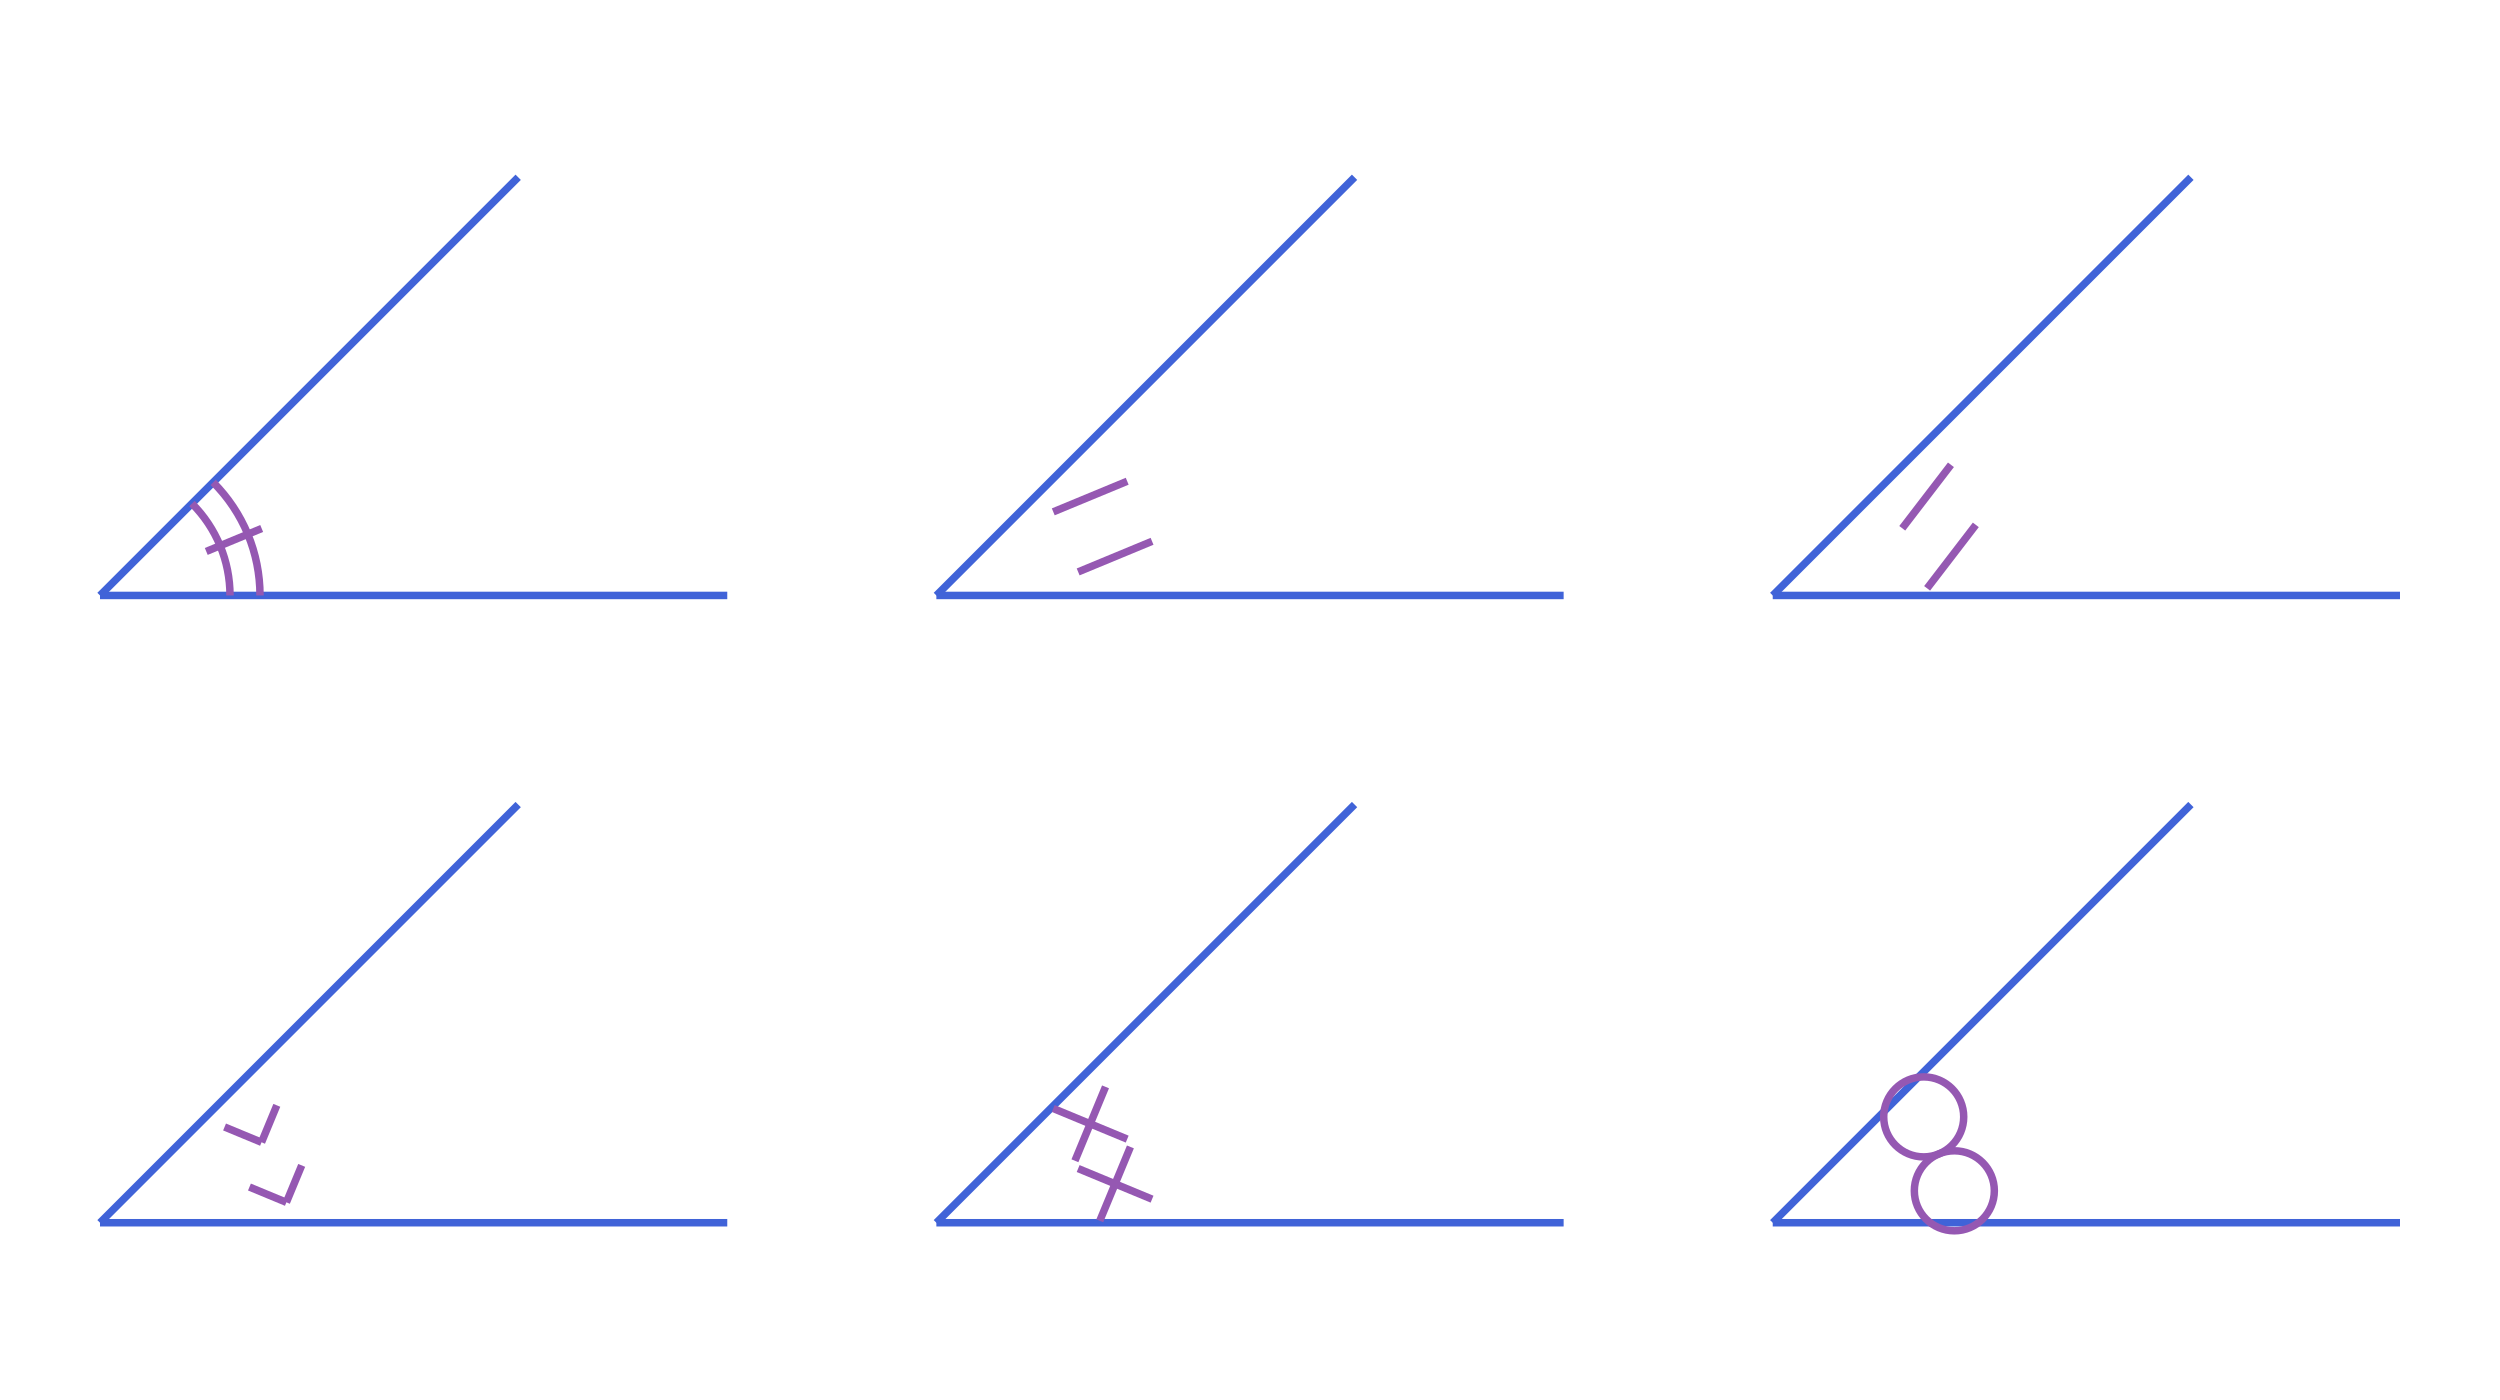
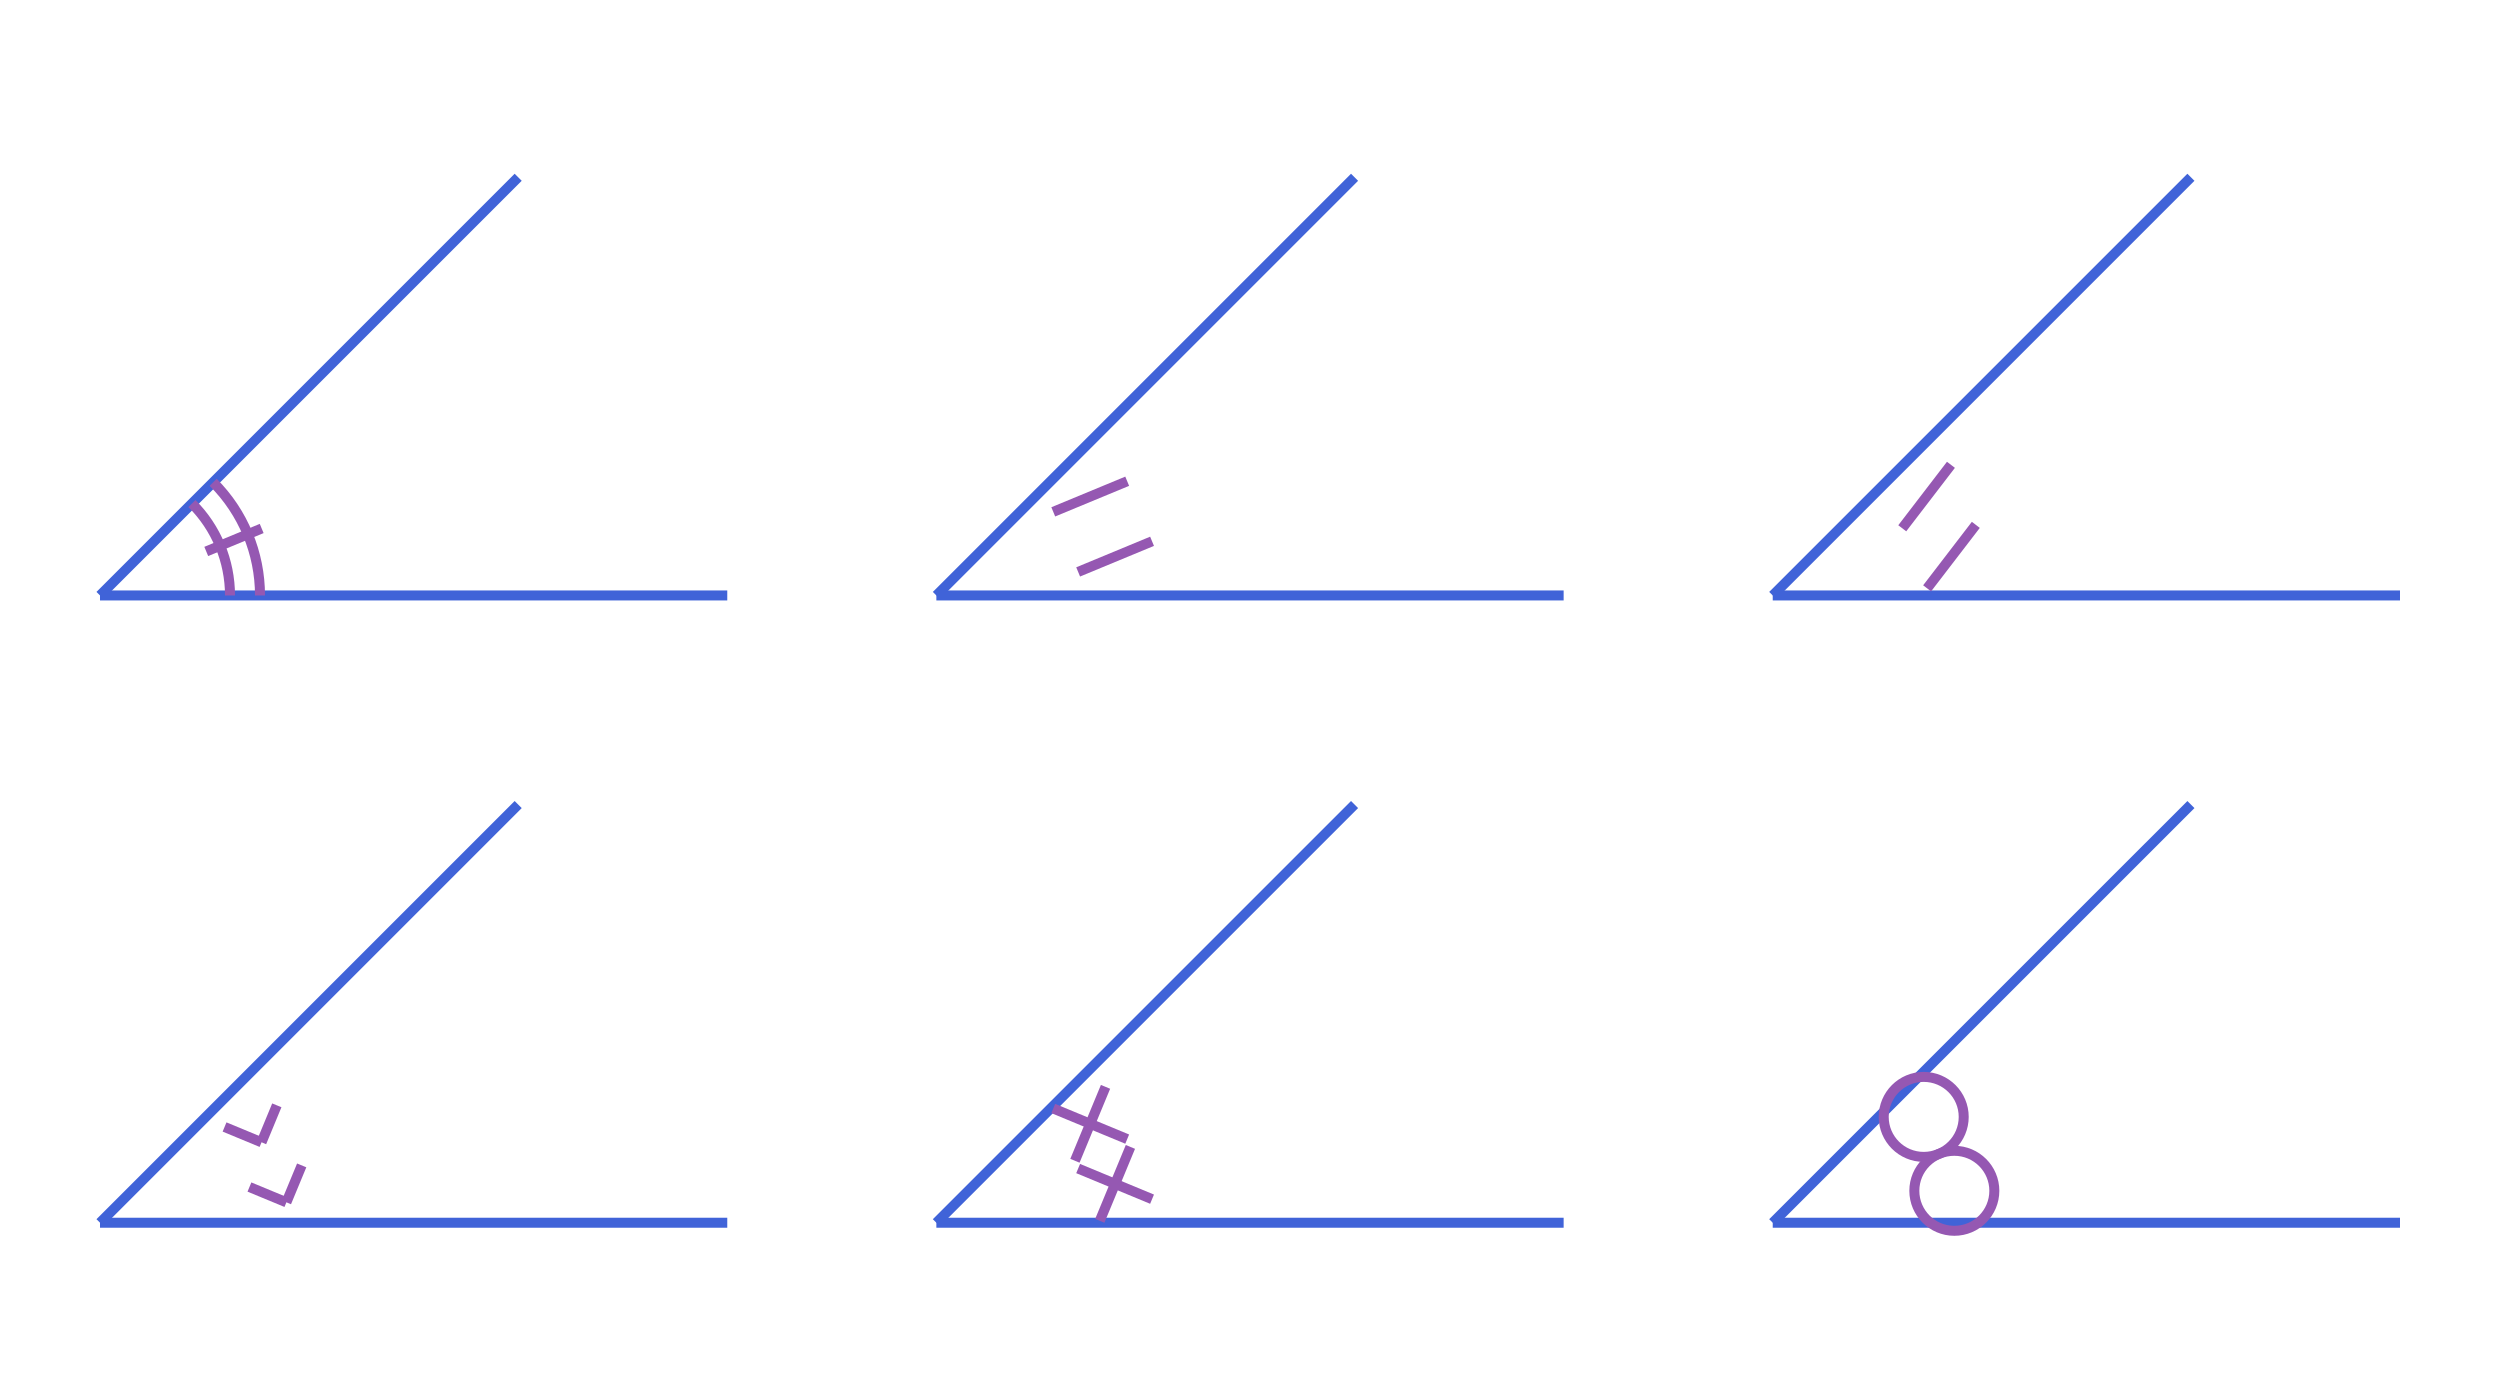
<svg xmlns="http://www.w3.org/2000/svg" width="500" height="280" viewBox="0 0 500 280">
-   <path fill="none" stroke-width="1.5" stroke-linecap="butt" stroke-linejoin="miter" stroke="rgb(25.1%, 38.8%, 84.7%)" stroke-opacity="1" stroke-miterlimit="10" d="M 20 119.09 L 145.453 119.09 " />
-   <path fill="none" stroke-width="1.5" stroke-linecap="butt" stroke-linejoin="miter" stroke="rgb(25.1%, 38.8%, 84.7%)" stroke-opacity="1" stroke-miterlimit="10" d="M 20 119.09 L 103.637 35.453 " />
-   <path fill="none" stroke-width="1.5" stroke-linecap="butt" stroke-linejoin="miter" stroke="rgb(25.1%, 38.8%, 84.7%)" stroke-opacity="1" stroke-miterlimit="10" d="M 187.273 119.09 L 312.727 119.09 " />
-   <path fill="none" stroke-width="1.5" stroke-linecap="butt" stroke-linejoin="miter" stroke="rgb(25.1%, 38.8%, 84.7%)" stroke-opacity="1" stroke-miterlimit="10" d="M 187.273 119.09 L 270.91 35.453 " />
-   <path fill="none" stroke-width="1.5" stroke-linecap="butt" stroke-linejoin="miter" stroke="rgb(25.1%, 38.8%, 84.7%)" stroke-opacity="1" stroke-miterlimit="10" d="M 354.547 119.09 L 480 119.09 " />
-   <path fill="none" stroke-width="1.5" stroke-linecap="butt" stroke-linejoin="miter" stroke="rgb(25.1%, 38.8%, 84.7%)" stroke-opacity="1" stroke-miterlimit="10" d="M 354.547 119.09 L 438.184 35.453 " />
-   <path fill="none" stroke-width="1.5" stroke-linecap="butt" stroke-linejoin="miter" stroke="rgb(25.1%, 38.8%, 84.7%)" stroke-opacity="1" stroke-miterlimit="10" d="M 20 244.547 L 145.453 244.547 " />
-   <path fill="none" stroke-width="1.5" stroke-linecap="butt" stroke-linejoin="miter" stroke="rgb(25.1%, 38.8%, 84.7%)" stroke-opacity="1" stroke-miterlimit="10" d="M 20 244.547 L 103.637 160.91 " />
-   <path fill="none" stroke-width="1.5" stroke-linecap="butt" stroke-linejoin="miter" stroke="rgb(25.1%, 38.8%, 84.7%)" stroke-opacity="1" stroke-miterlimit="10" d="M 187.273 244.547 L 312.727 244.547 " />
-   <path fill="none" stroke-width="1.5" stroke-linecap="butt" stroke-linejoin="miter" stroke="rgb(25.1%, 38.8%, 84.7%)" stroke-opacity="1" stroke-miterlimit="10" d="M 187.273 244.547 L 270.91 160.91 " />
-   <path fill="none" stroke-width="1.5" stroke-linecap="butt" stroke-linejoin="miter" stroke="rgb(25.1%, 38.8%, 84.7%)" stroke-opacity="1" stroke-miterlimit="10" d="M 354.547 244.547 L 480 244.547 " />
-   <path fill="none" stroke-width="1.5" stroke-linecap="butt" stroke-linejoin="miter" stroke="rgb(25.1%, 38.8%, 84.7%)" stroke-opacity="1" stroke-miterlimit="10" d="M 354.547 244.547 L 438.184 160.91 " />
-   <path fill="none" stroke-width="1.5" stroke-linecap="butt" stroke-linejoin="miter" stroke="rgb(58.4%, 34.5%, 69.8%)" stroke-opacity="1" stroke-miterlimit="10" d="M 38.387 100.707 C 43.262 105.582 46 112.195 46 119.09 " />
-   <path fill="none" stroke-width="1.5" stroke-linecap="butt" stroke-linejoin="miter" stroke="rgb(58.4%, 34.5%, 69.8%)" stroke-opacity="1" stroke-miterlimit="10" d="M 42.629 96.465 C 48.629 102.465 52 110.605 52 119.09 " />
-   <path fill="none" stroke-width="1.5" stroke-linecap="butt" stroke-linejoin="miter" stroke="rgb(58.4%, 34.5%, 69.8%)" stroke-opacity="1" stroke-miterlimit="10" d="M 52.336 105.695 L 41.25 110.289 " />
-   <path fill="none" stroke-width="1.5" stroke-linecap="butt" stroke-linejoin="miter" stroke="rgb(58.4%, 34.5%, 69.8%)" stroke-opacity="1" stroke-miterlimit="10" d="M 225.438 96.246 L 210.652 102.371 " />
-   <path fill="none" stroke-width="1.5" stroke-linecap="butt" stroke-linejoin="miter" stroke="rgb(58.4%, 34.5%, 69.8%)" stroke-opacity="1" stroke-miterlimit="10" d="M 230.41 108.258 L 215.629 114.383 " />
-   <path fill="none" stroke-width="1.5" stroke-linecap="butt" stroke-linejoin="miter" stroke="rgb(58.4%, 34.5%, 69.8%)" stroke-opacity="1" stroke-miterlimit="10" d="M 390.188 92.961 L 380.449 105.656 " />
-   <path fill="none" stroke-width="1.5" stroke-linecap="butt" stroke-linejoin="miter" stroke="rgb(58.4%, 34.5%, 69.8%)" stroke-opacity="1" stroke-miterlimit="10" d="M 395.164 104.973 L 385.422 117.668 " />
-   <path fill="none" stroke-width="1.5" stroke-linecap="butt" stroke-linejoin="miter" stroke="rgb(58.4%, 34.5%, 69.8%)" stroke-opacity="1" stroke-miterlimit="10" d="M 52.305 228.461 L 44.91 225.398 " />
-   <path fill="none" stroke-width="1.5" stroke-linecap="butt" stroke-linejoin="miter" stroke="rgb(58.4%, 34.5%, 69.8%)" stroke-opacity="1" stroke-miterlimit="10" d="M 52.305 228.461 L 55.363 221.066 " />
-   <path fill="none" stroke-width="1.5" stroke-linecap="butt" stroke-linejoin="miter" stroke="rgb(58.4%, 34.5%, 69.8%)" stroke-opacity="1" stroke-miterlimit="10" d="M 57.277 240.469 L 49.887 237.406 " />
-   <path fill="none" stroke-width="1.5" stroke-linecap="butt" stroke-linejoin="miter" stroke="rgb(58.4%, 34.5%, 69.8%)" stroke-opacity="1" stroke-miterlimit="10" d="M 57.277 240.469 L 60.34 233.078 " />
-   <path fill="none" stroke-width="1.5" stroke-linecap="butt" stroke-linejoin="miter" stroke="rgb(58.4%, 34.5%, 69.8%)" stroke-opacity="1" stroke-miterlimit="10" d="M 221.105 217.371 L 214.984 232.156 " />
-   <path fill="none" stroke-width="1.5" stroke-linecap="butt" stroke-linejoin="miter" stroke="rgb(58.4%, 34.5%, 69.8%)" stroke-opacity="1" stroke-miterlimit="10" d="M 225.438 227.824 L 210.652 221.703 " />
-   <path fill="none" stroke-width="1.5" stroke-linecap="butt" stroke-linejoin="miter" stroke="rgb(58.4%, 34.5%, 69.8%)" stroke-opacity="1" stroke-miterlimit="10" d="M 226.082 229.383 L 219.957 244.164 " />
-   <path fill="none" stroke-width="1.5" stroke-linecap="butt" stroke-linejoin="miter" stroke="rgb(58.4%, 34.5%, 69.8%)" stroke-opacity="1" stroke-miterlimit="10" d="M 230.41 239.836 L 215.629 233.711 " />
-   <path fill="none" stroke-width="1.5" stroke-linecap="butt" stroke-linejoin="miter" stroke="rgb(58.4%, 34.5%, 69.8%)" stroke-opacity="1" stroke-miterlimit="10" d="M 392.742 223.379 C 392.742 227.797 389.16 231.379 384.742 231.379 C 380.324 231.379 376.742 227.797 376.742 223.379 C 376.742 218.961 380.324 215.379 384.742 215.379 C 389.16 215.379 392.742 218.961 392.742 223.379 Z M 392.742 223.379 " />
-   <path fill="none" stroke-width="1.5" stroke-linecap="butt" stroke-linejoin="miter" stroke="rgb(58.4%, 34.5%, 69.8%)" stroke-opacity="1" stroke-miterlimit="10" d="M 398.867 238.16 C 398.867 242.578 395.285 246.16 390.867 246.16 C 386.449 246.16 382.867 242.578 382.867 238.16 C 382.867 233.742 386.449 230.16 390.867 230.16 C 395.285 230.16 398.867 233.742 398.867 238.16 Z M 398.867 238.16 " />
+   <path fill="none" stroke-width="2" stroke-linecap="butt" stroke-linejoin="miter" stroke="rgb(25.1%, 38.8%, 84.7%)" stroke-opacity="1" stroke-miterlimit="10" d="M 20 119.09 L 145.453 119.09 " />
+   <path fill="none" stroke-width="2" stroke-linecap="butt" stroke-linejoin="miter" stroke="rgb(25.1%, 38.8%, 84.7%)" stroke-opacity="1" stroke-miterlimit="10" d="M 20 119.09 L 103.637 35.453 " />
+   <path fill="none" stroke-width="2" stroke-linecap="butt" stroke-linejoin="miter" stroke="rgb(25.1%, 38.8%, 84.7%)" stroke-opacity="1" stroke-miterlimit="10" d="M 187.273 119.09 L 312.727 119.09 " />
+   <path fill="none" stroke-width="2" stroke-linecap="butt" stroke-linejoin="miter" stroke="rgb(25.1%, 38.8%, 84.7%)" stroke-opacity="1" stroke-miterlimit="10" d="M 187.273 119.09 L 270.91 35.453 " />
+   <path fill="none" stroke-width="2" stroke-linecap="butt" stroke-linejoin="miter" stroke="rgb(25.1%, 38.8%, 84.7%)" stroke-opacity="1" stroke-miterlimit="10" d="M 354.547 119.09 L 480 119.09 " />
+   <path fill="none" stroke-width="2" stroke-linecap="butt" stroke-linejoin="miter" stroke="rgb(25.1%, 38.8%, 84.7%)" stroke-opacity="1" stroke-miterlimit="10" d="M 354.547 119.09 L 438.184 35.453 " />
+   <path fill="none" stroke-width="2" stroke-linecap="butt" stroke-linejoin="miter" stroke="rgb(25.1%, 38.8%, 84.7%)" stroke-opacity="1" stroke-miterlimit="10" d="M 20 244.547 L 145.453 244.547 " />
+   <path fill="none" stroke-width="2" stroke-linecap="butt" stroke-linejoin="miter" stroke="rgb(25.1%, 38.8%, 84.7%)" stroke-opacity="1" stroke-miterlimit="10" d="M 20 244.547 L 103.637 160.91 " />
+   <path fill="none" stroke-width="2" stroke-linecap="butt" stroke-linejoin="miter" stroke="rgb(25.1%, 38.8%, 84.7%)" stroke-opacity="1" stroke-miterlimit="10" d="M 187.273 244.547 L 312.727 244.547 " />
+   <path fill="none" stroke-width="2" stroke-linecap="butt" stroke-linejoin="miter" stroke="rgb(25.1%, 38.8%, 84.7%)" stroke-opacity="1" stroke-miterlimit="10" d="M 187.273 244.547 L 270.91 160.91 " />
+   <path fill="none" stroke-width="2" stroke-linecap="butt" stroke-linejoin="miter" stroke="rgb(25.1%, 38.8%, 84.7%)" stroke-opacity="1" stroke-miterlimit="10" d="M 354.547 244.547 L 480 244.547 " />
+   <path fill="none" stroke-width="2" stroke-linecap="butt" stroke-linejoin="miter" stroke="rgb(25.1%, 38.8%, 84.7%)" stroke-opacity="1" stroke-miterlimit="10" d="M 354.547 244.547 L 438.184 160.91 " />
+   <path fill="none" stroke-width="2" stroke-linecap="butt" stroke-linejoin="miter" stroke="rgb(58.4%, 34.5%, 69.8%)" stroke-opacity="1" stroke-miterlimit="10" d="M 38.387 100.707 C 43.262 105.582 46 112.195 46 119.09 " />
+   <path fill="none" stroke-width="2" stroke-linecap="butt" stroke-linejoin="miter" stroke="rgb(58.4%, 34.5%, 69.8%)" stroke-opacity="1" stroke-miterlimit="10" d="M 42.629 96.465 C 48.629 102.465 52 110.605 52 119.09 " />
+   <path fill="none" stroke-width="2" stroke-linecap="butt" stroke-linejoin="miter" stroke="rgb(58.4%, 34.5%, 69.8%)" stroke-opacity="1" stroke-miterlimit="10" d="M 52.336 105.695 L 41.25 110.289 " />
+   <path fill="none" stroke-width="2" stroke-linecap="butt" stroke-linejoin="miter" stroke="rgb(58.4%, 34.5%, 69.8%)" stroke-opacity="1" stroke-miterlimit="10" d="M 225.438 96.246 L 210.652 102.371 " />
+   <path fill="none" stroke-width="2" stroke-linecap="butt" stroke-linejoin="miter" stroke="rgb(58.4%, 34.5%, 69.8%)" stroke-opacity="1" stroke-miterlimit="10" d="M 230.41 108.258 L 215.629 114.383 " />
+   <path fill="none" stroke-width="2" stroke-linecap="butt" stroke-linejoin="miter" stroke="rgb(58.4%, 34.5%, 69.8%)" stroke-opacity="1" stroke-miterlimit="10" d="M 390.188 92.961 L 380.449 105.656 " />
+   <path fill="none" stroke-width="2" stroke-linecap="butt" stroke-linejoin="miter" stroke="rgb(58.4%, 34.5%, 69.8%)" stroke-opacity="1" stroke-miterlimit="10" d="M 395.164 104.973 L 385.422 117.668 " />
+   <path fill="none" stroke-width="2" stroke-linecap="butt" stroke-linejoin="miter" stroke="rgb(58.4%, 34.5%, 69.8%)" stroke-opacity="1" stroke-miterlimit="10" d="M 52.305 228.461 L 44.91 225.398 " />
+   <path fill="none" stroke-width="2" stroke-linecap="butt" stroke-linejoin="miter" stroke="rgb(58.4%, 34.5%, 69.8%)" stroke-opacity="1" stroke-miterlimit="10" d="M 52.305 228.461 L 55.363 221.066 " />
+   <path fill="none" stroke-width="2" stroke-linecap="butt" stroke-linejoin="miter" stroke="rgb(58.4%, 34.5%, 69.8%)" stroke-opacity="1" stroke-miterlimit="10" d="M 57.277 240.469 L 49.887 237.406 " />
+   <path fill="none" stroke-width="2" stroke-linecap="butt" stroke-linejoin="miter" stroke="rgb(58.4%, 34.5%, 69.8%)" stroke-opacity="1" stroke-miterlimit="10" d="M 57.277 240.469 L 60.34 233.078 " />
+   <path fill="none" stroke-width="2" stroke-linecap="butt" stroke-linejoin="miter" stroke="rgb(58.4%, 34.5%, 69.8%)" stroke-opacity="1" stroke-miterlimit="10" d="M 221.105 217.371 L 214.984 232.156 " />
+   <path fill="none" stroke-width="2" stroke-linecap="butt" stroke-linejoin="miter" stroke="rgb(58.4%, 34.5%, 69.8%)" stroke-opacity="1" stroke-miterlimit="10" d="M 225.438 227.824 L 210.652 221.703 " />
+   <path fill="none" stroke-width="2" stroke-linecap="butt" stroke-linejoin="miter" stroke="rgb(58.4%, 34.5%, 69.8%)" stroke-opacity="1" stroke-miterlimit="10" d="M 226.082 229.383 L 219.957 244.164 " />
+   <path fill="none" stroke-width="2" stroke-linecap="butt" stroke-linejoin="miter" stroke="rgb(58.4%, 34.5%, 69.8%)" stroke-opacity="1" stroke-miterlimit="10" d="M 230.41 239.836 L 215.629 233.711 " />
+   <path fill="none" stroke-width="2" stroke-linecap="butt" stroke-linejoin="miter" stroke="rgb(58.4%, 34.5%, 69.8%)" stroke-opacity="1" stroke-miterlimit="10" d="M 392.742 223.379 C 392.742 227.797 389.16 231.379 384.742 231.379 C 380.324 231.379 376.742 227.797 376.742 223.379 C 376.742 218.961 380.324 215.379 384.742 215.379 C 389.16 215.379 392.742 218.961 392.742 223.379 Z M 392.742 223.379 " />
+   <path fill="none" stroke-width="2" stroke-linecap="butt" stroke-linejoin="miter" stroke="rgb(58.4%, 34.5%, 69.8%)" stroke-opacity="1" stroke-miterlimit="10" d="M 398.867 238.16 C 398.867 242.578 395.285 246.16 390.867 246.16 C 386.449 246.16 382.867 242.578 382.867 238.16 C 382.867 233.742 386.449 230.16 390.867 230.16 C 395.285 230.16 398.867 233.742 398.867 238.16 Z M 398.867 238.16 " />
</svg>
